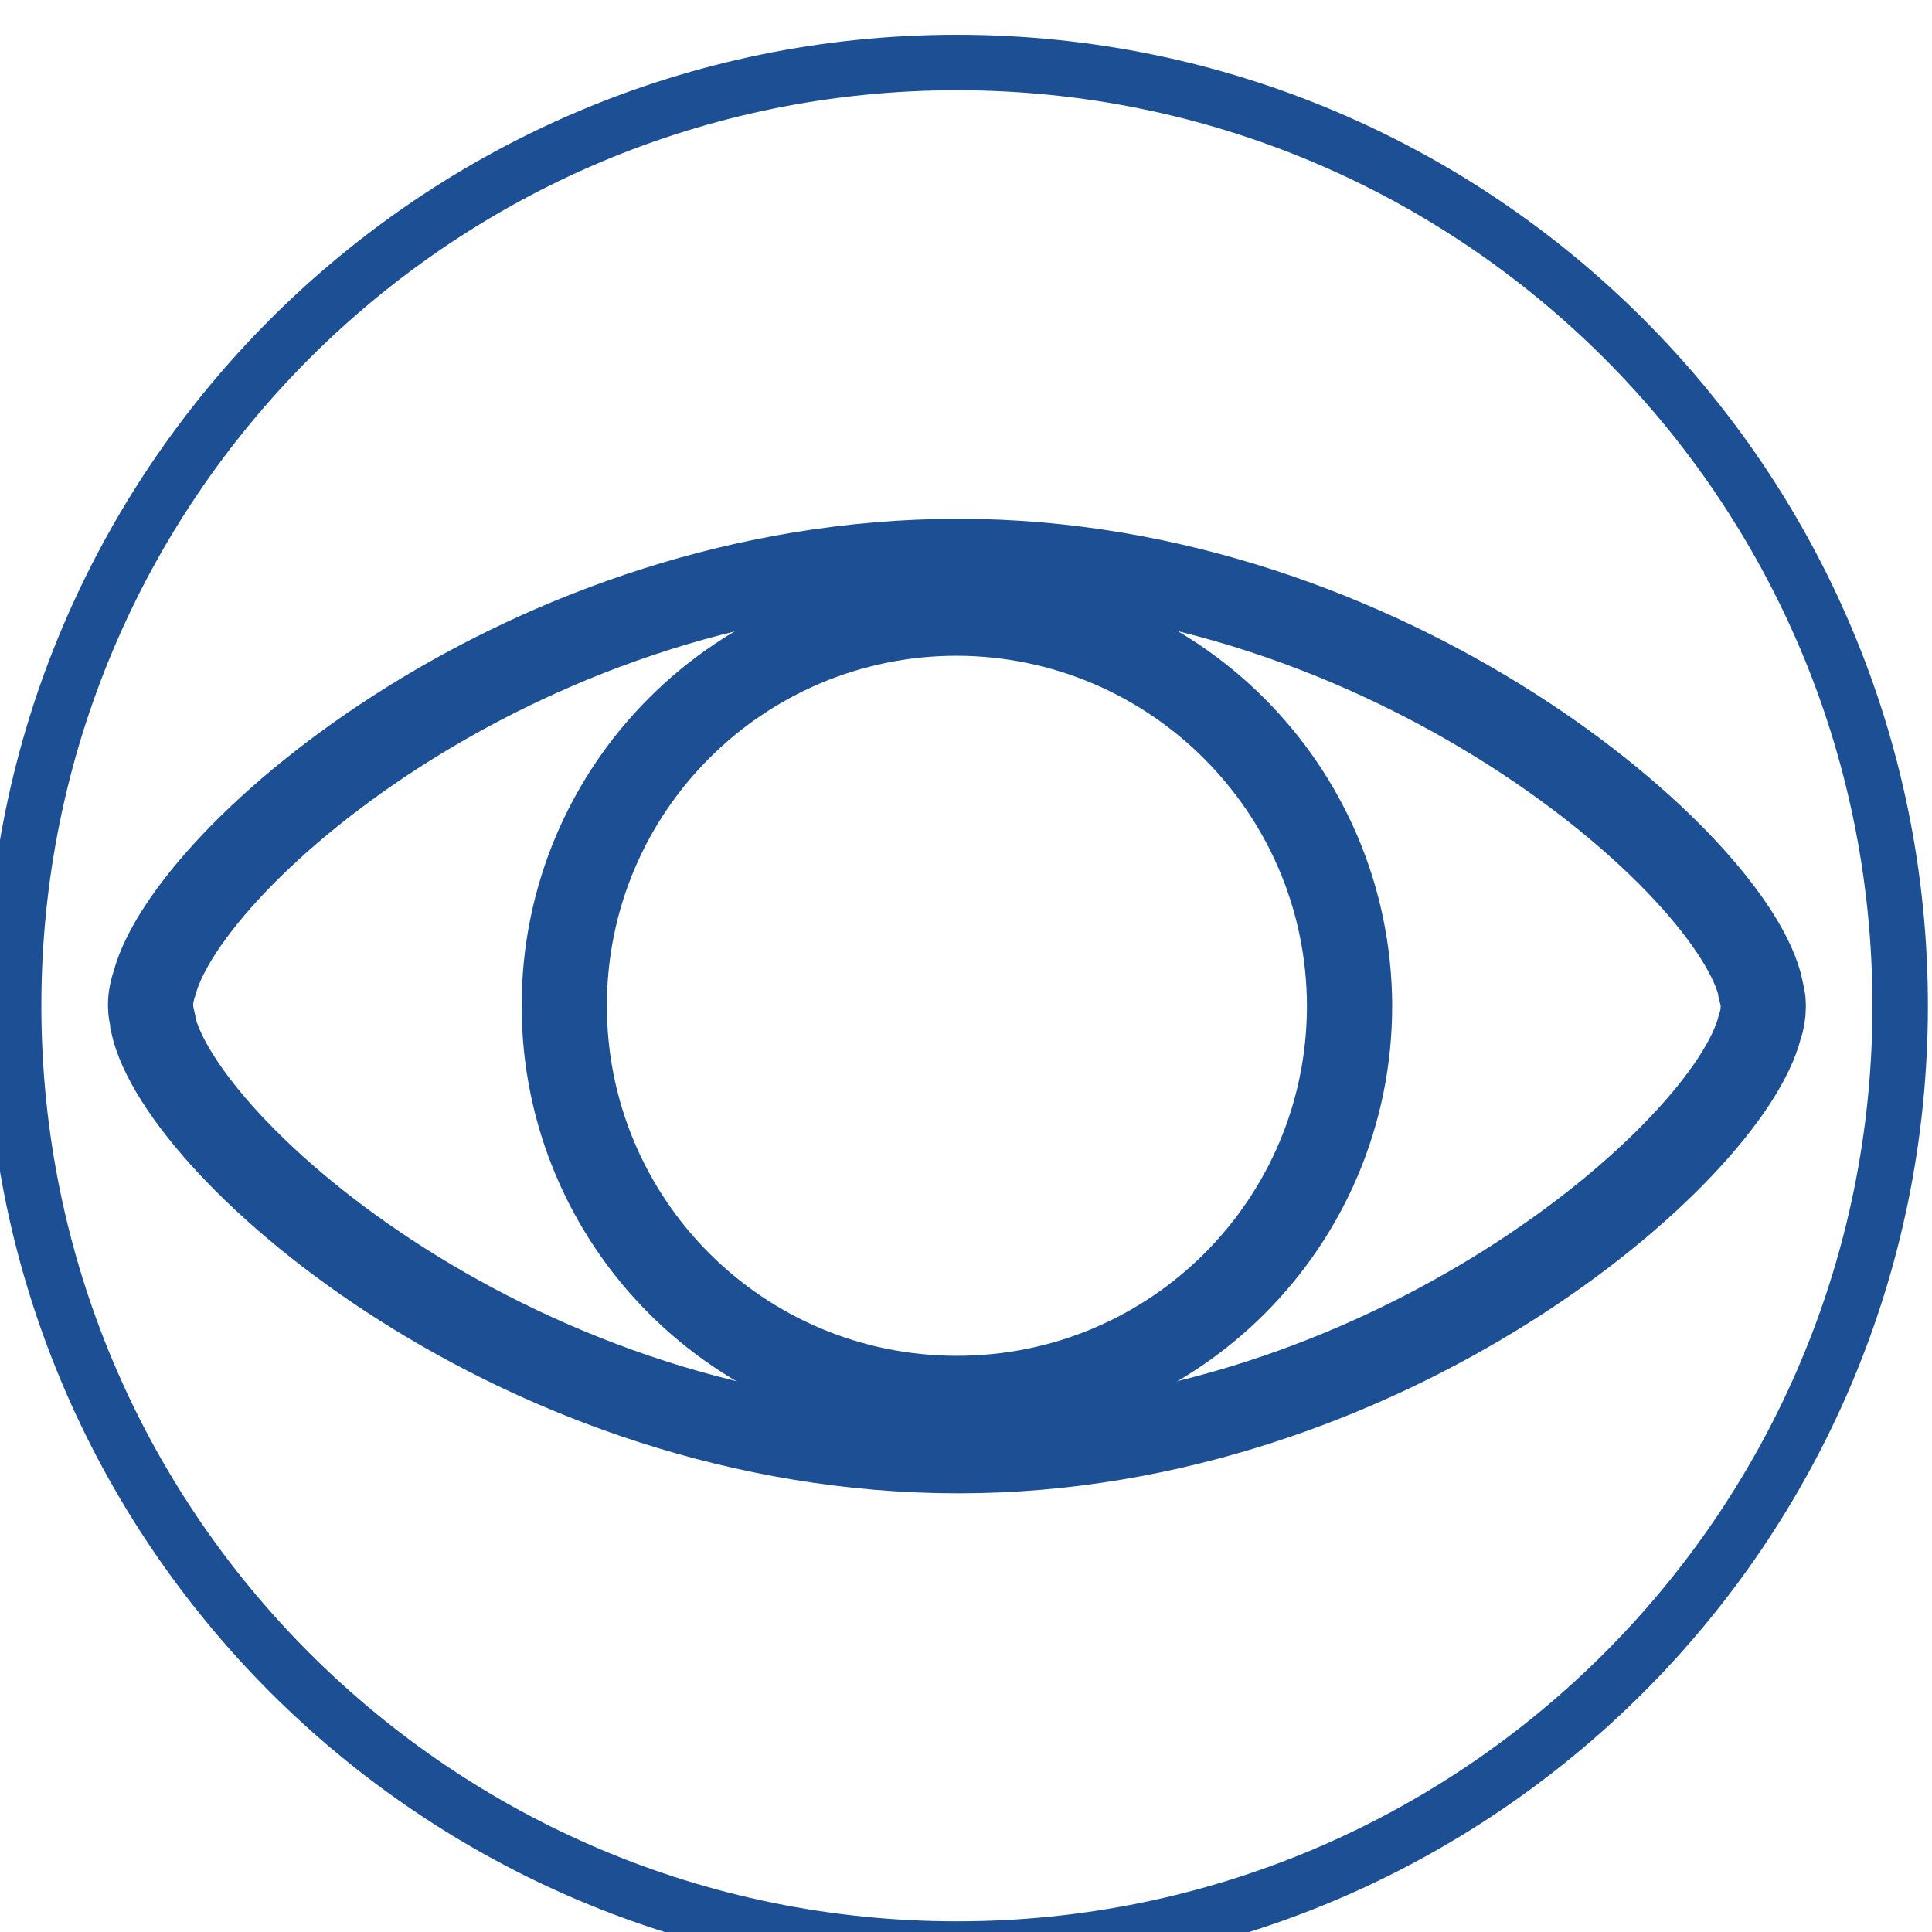
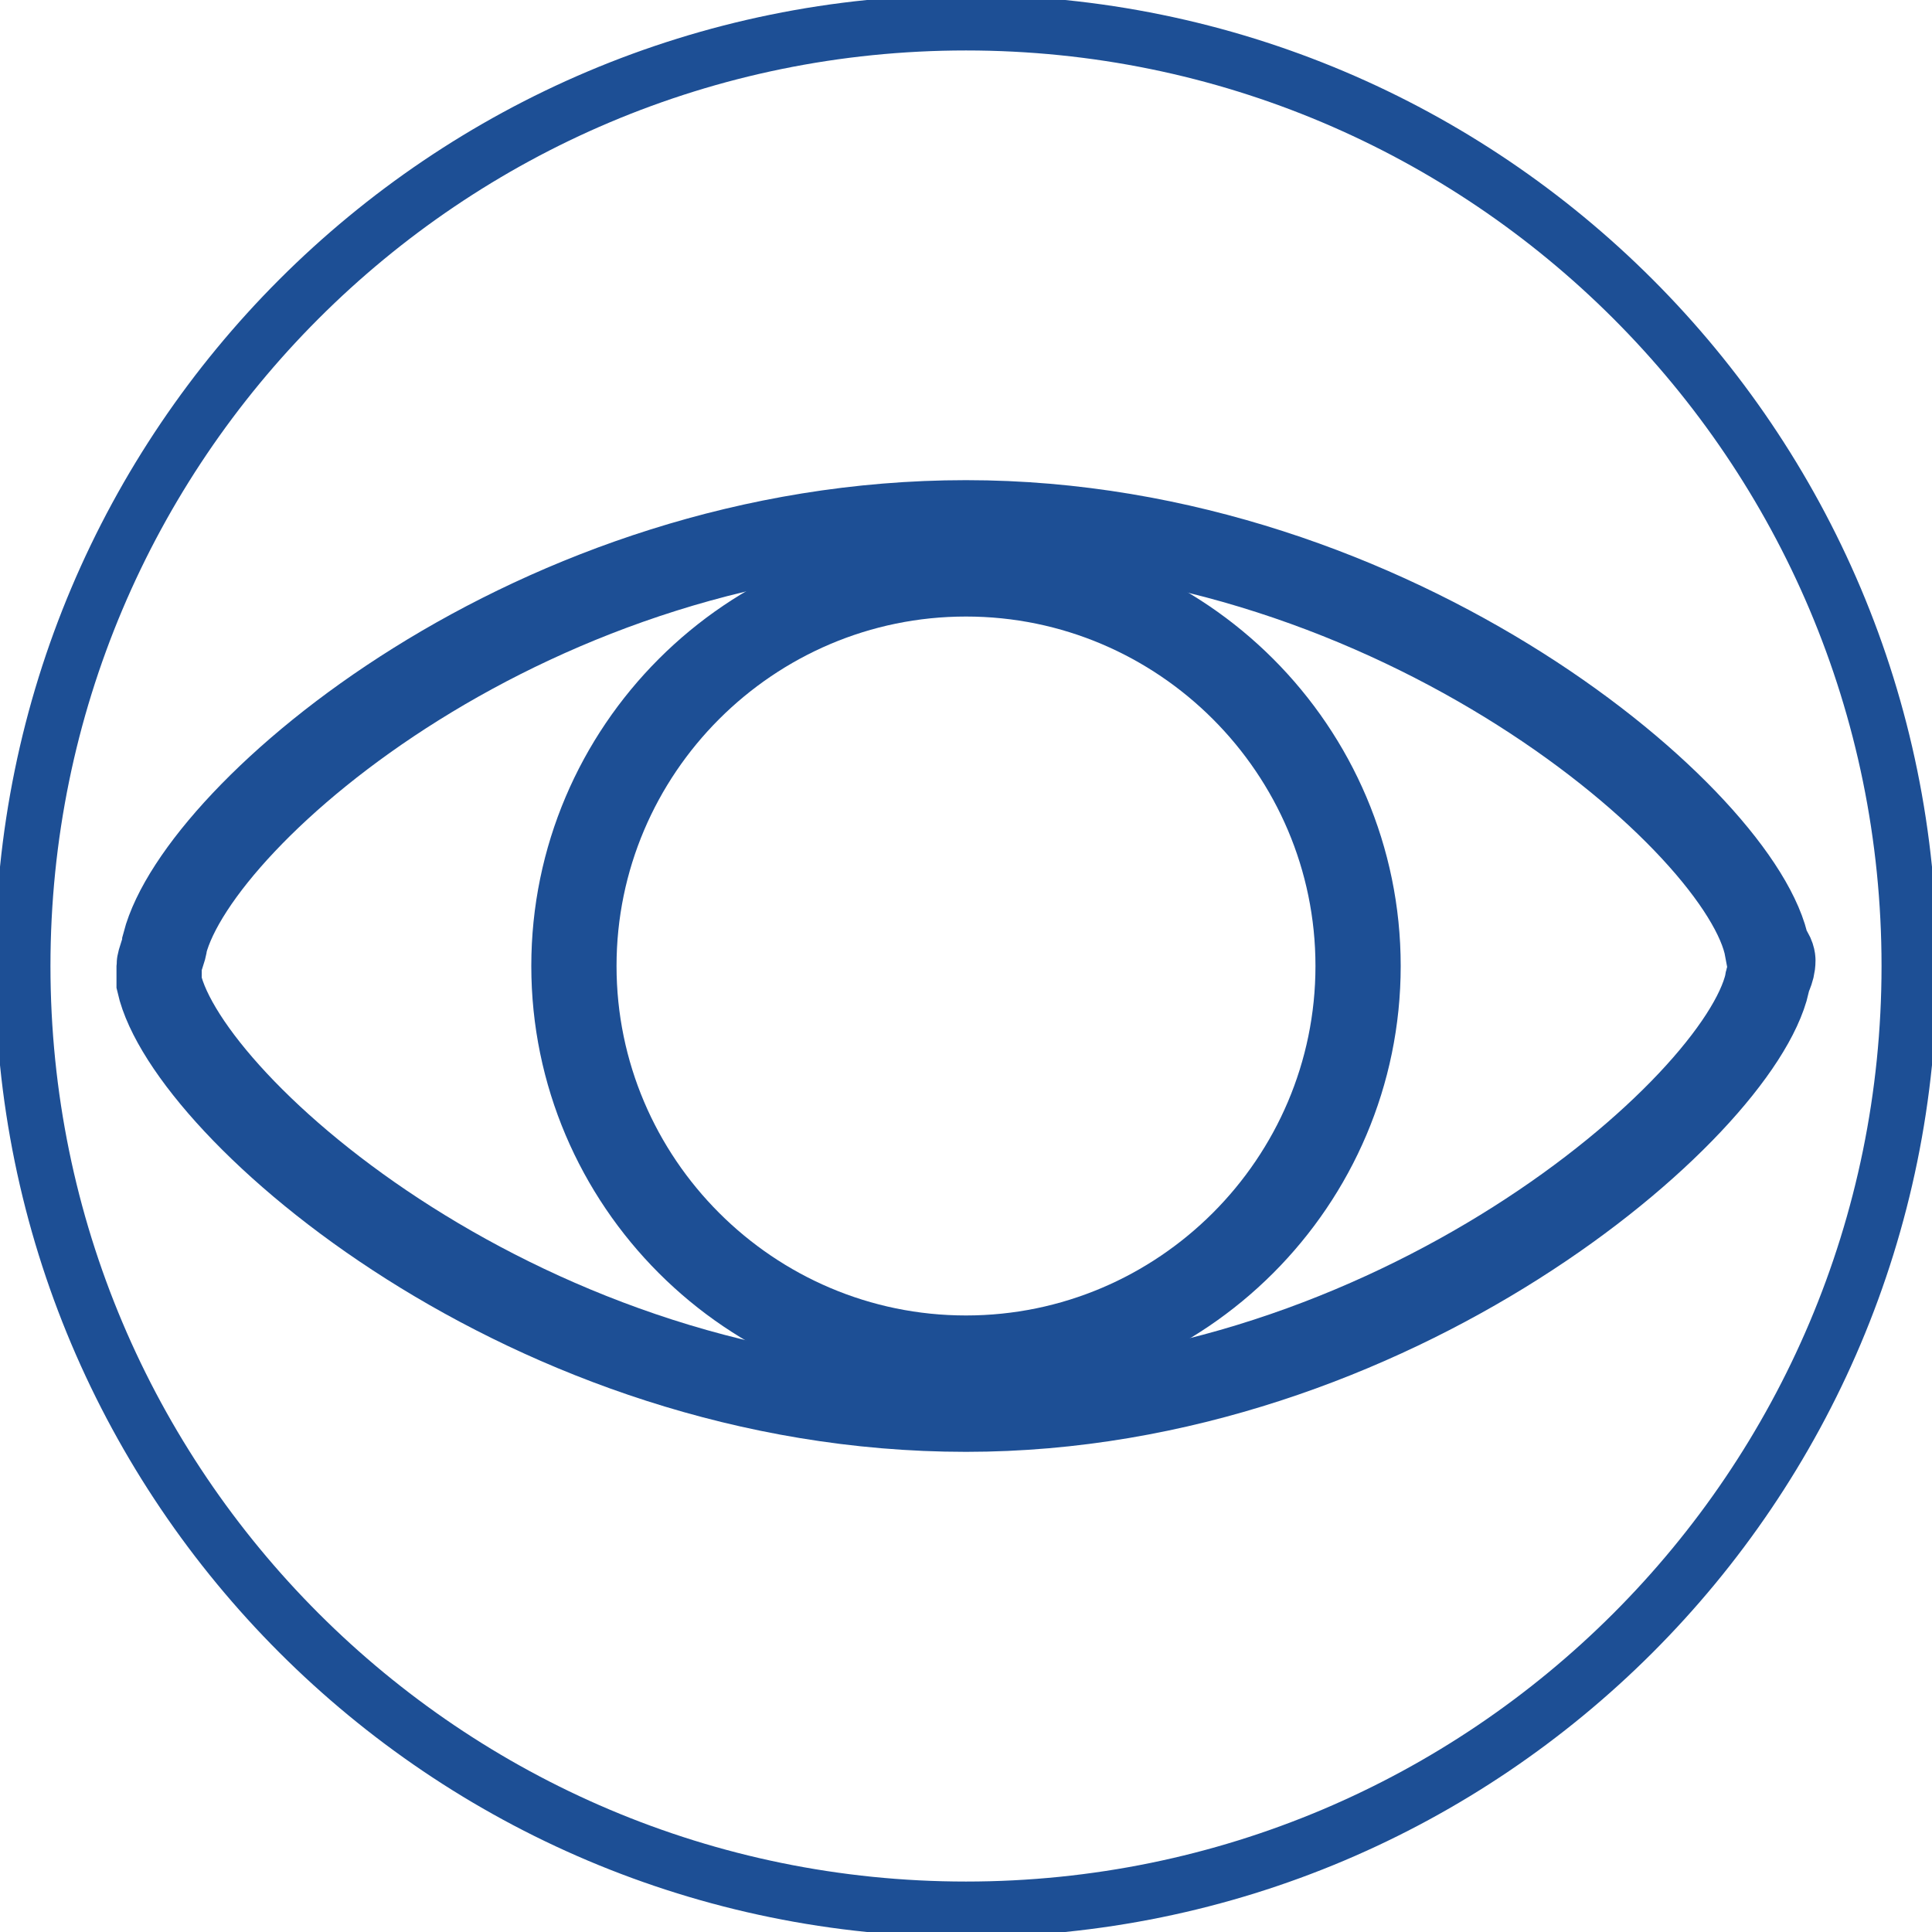
<svg xmlns="http://www.w3.org/2000/svg" version="1.1" id="icon_x5F_Deleat" x="0px" y="0px" viewBox="0 0 34 34" style="enable-background:new 0 0 34 34;" xml:space="preserve">
  <style type="text/css">
	.st0{fill:none;stroke:#1D4F95;stroke-width:0.976;stroke-miterlimit:10;}
	.st1{fill:none;stroke:#1D4F95;stroke-width:1.5;stroke-miterlimit:10;}
</style>
-   <circle class="st0" cx="16.84" cy="17.7" r="16.6" />
  <g>
-     <path class="st1" d="M30.99,17.42c-0.44-2.17-6.54-7.54-14.12-7.54S3.33,15.04,2.72,17.3c-0.04,0.12-0.07,0.25-0.07,0.38v0.03   c0,0.09,0.02,0.17,0.04,0.26v0.04c0.49,2.23,6.5,7.52,14.18,7.52c7.51,0,13.55-5.25,14.1-7.46c0.04-0.11,0.06-0.23,0.06-0.35v-0.05   c0-0.08-0.02-0.15-0.04-0.23V17.42z" />
-     <path class="st1" d="M16.84,10.79c-3.82,0-6.91,3.09-6.91,6.91s3.09,6.91,6.91,6.91s6.91-3.09,6.91-6.91l0,0   C23.74,13.89,20.65,10.8,16.84,10.79z" />
+     <circle class="st0" cx="17" cy="17" r="16.6" />
+     <g>
+       <path class="st1" d="M31.1,16.7c-0.4-2.2-6.5-7.5-14.1-7.5S3.5,14.3,2.9,16.6c0,0.1-0.1,0.3-0.1,0.4v0c0,0.1,0,0.2,0,0.3v0    c0.5,2.2,6.5,7.5,14.2,7.5c7.5,0,13.6-5.3,14.1-7.5c0-0.1,0.1-0.2,0.1-0.4v0C31.2,16.9,31.2,16.8,31.1,16.7L31.1,16.7z" />
+       <path class="st1" d="M17,10.1c-3.8,0-6.9,3.1-6.9,6.9s3.1,6.9,6.9,6.9s6.9-3.1,6.9-6.9l0,0C23.9,13.2,20.8,10.1,17,10.1z" />
+     </g>
  </g>
</svg>
